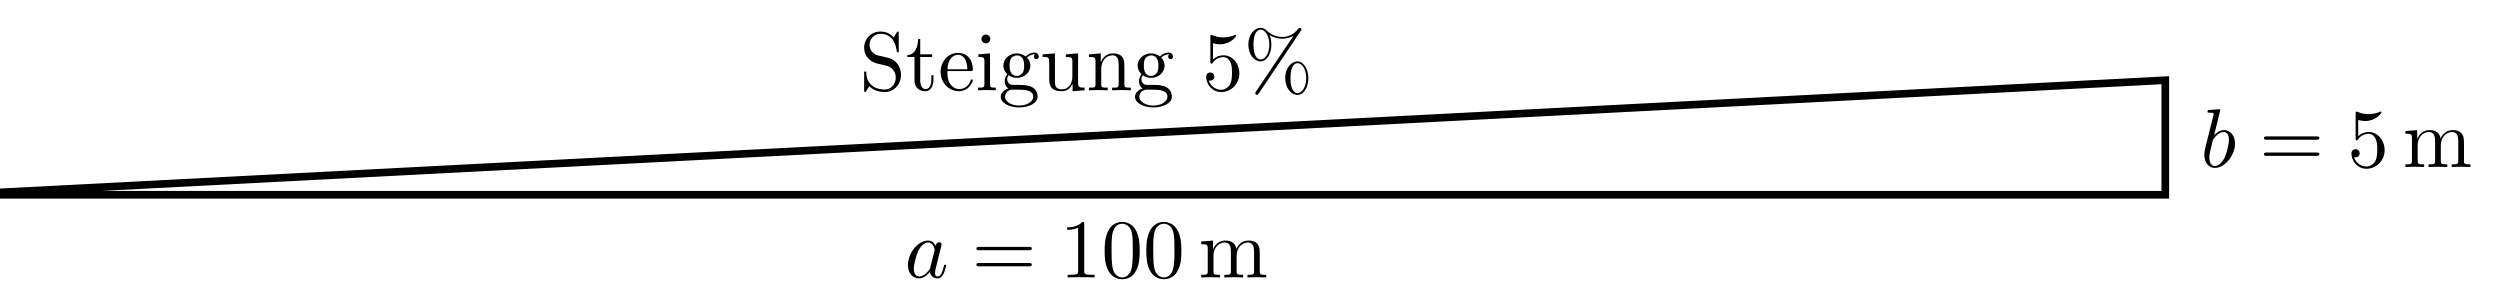
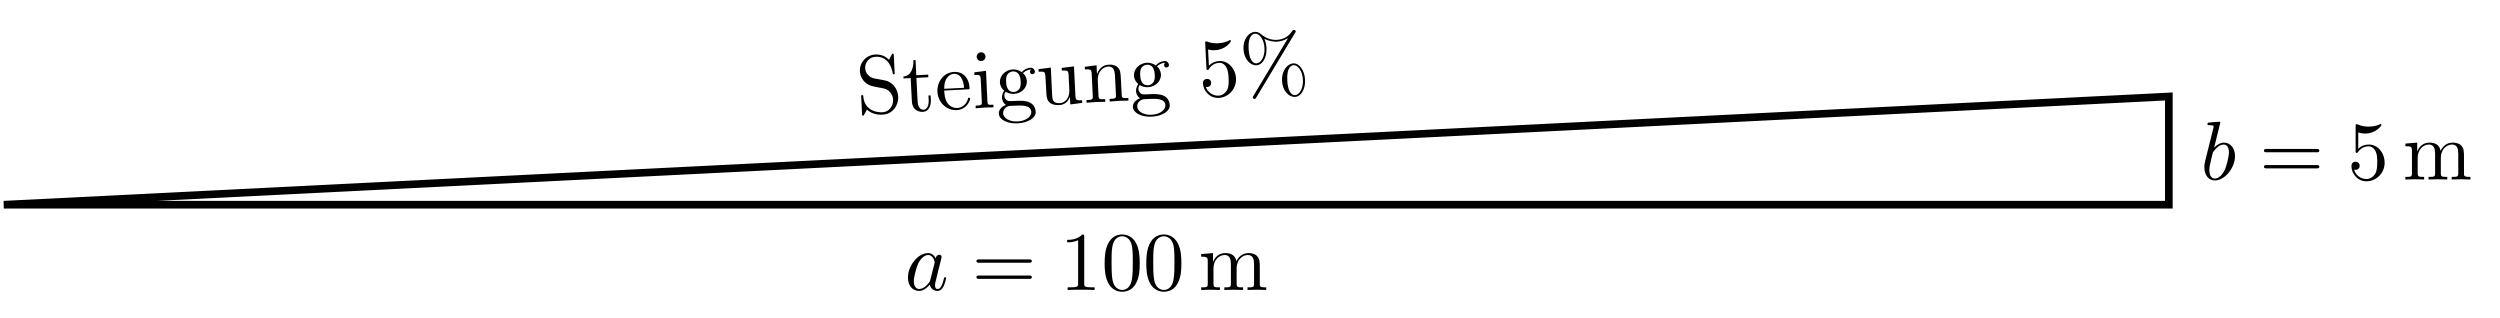
- <svg xmlns="http://www.w3.org/2000/svg" xmlns:xlink="http://www.w3.org/1999/xlink" width="327.323pt" height="39.96pt" viewBox="0 0 327.323 39.96" version="1.1">
+ <svg xmlns="http://www.w3.org/2000/svg" xmlns:xlink="http://www.w3.org/1999/xlink" width="327.323pt" height="41.601pt" viewBox="0 0 327.323 41.601" version="1.1">
  <defs>
    <g>
      <symbol overflow="visible" id="glyph0-0">
        <path style="stroke:none;" d="" />
      </symbol>
      <symbol overflow="visible" id="glyph0-1">
        <path style="stroke:none;" d="M 4.062 -4.125 C 3.875 -4.531 3.562 -4.828 3.062 -4.828 C 1.781 -4.828 0.438 -3.219 0.438 -1.625 C 0.438 -0.594 1.031 0.125 1.891 0.125 C 2.109 0.125 2.656 0.078 3.297 -0.703 C 3.391 -0.234 3.781 0.125 4.297 0.125 C 4.672 0.125 4.922 -0.125 5.109 -0.484 C 5.297 -0.875 5.438 -1.531 5.438 -1.562 C 5.438 -1.672 5.328 -1.672 5.297 -1.672 C 5.188 -1.672 5.188 -1.625 5.141 -1.469 C 4.969 -0.766 4.766 -0.125 4.312 -0.125 C 4.031 -0.125 3.984 -0.406 3.984 -0.625 C 3.984 -0.859 4.016 -0.953 4.141 -1.422 C 4.25 -1.891 4.281 -2 4.375 -2.406 L 4.766 -3.938 C 4.844 -4.25 4.844 -4.266 4.844 -4.312 C 4.844 -4.5 4.719 -4.609 4.531 -4.609 C 4.266 -4.609 4.094 -4.359 4.062 -4.125 Z M 3.359 -1.297 C 3.297 -1.094 3.297 -1.078 3.141 -0.891 C 2.656 -0.297 2.219 -0.125 1.906 -0.125 C 1.359 -0.125 1.203 -0.719 1.203 -1.141 C 1.203 -1.688 1.562 -3.031 1.812 -3.531 C 2.156 -4.172 2.641 -4.578 3.078 -4.578 C 3.781 -4.578 3.938 -3.688 3.938 -3.625 C 3.938 -3.562 3.922 -3.484 3.906 -3.438 Z " />
      </symbol>
      <symbol overflow="visible" id="glyph0-2">
        <path style="stroke:none;" d="M 2.609 -7.453 C 2.609 -7.453 2.609 -7.562 2.469 -7.562 C 2.219 -7.562 1.422 -7.484 1.141 -7.453 C 1.047 -7.453 0.922 -7.438 0.922 -7.234 C 0.922 -7.109 1.031 -7.109 1.188 -7.109 C 1.719 -7.109 1.734 -7.031 1.734 -6.922 C 1.734 -6.844 1.641 -6.484 1.578 -6.25 L 0.688 -2.688 C 0.562 -2.156 0.516 -1.969 0.516 -1.594 C 0.516 -0.562 1.094 0.125 1.891 0.125 C 3.188 0.125 4.531 -1.5 4.531 -3.078 C 4.531 -4.062 3.953 -4.828 3.078 -4.828 C 2.578 -4.828 2.125 -4.5 1.797 -4.172 Z M 1.578 -3.328 C 1.641 -3.562 1.641 -3.594 1.75 -3.703 C 2.281 -4.422 2.766 -4.578 3.047 -4.578 C 3.453 -4.578 3.734 -4.25 3.734 -3.562 C 3.734 -2.906 3.375 -1.656 3.188 -1.25 C 2.828 -0.516 2.328 -0.125 1.891 -0.125 C 1.531 -0.125 1.172 -0.422 1.172 -1.219 C 1.172 -1.422 1.172 -1.641 1.344 -2.328 Z " />
      </symbol>
      <symbol overflow="visible" id="glyph1-0">
        <path style="stroke:none;" d="" />
      </symbol>
      <symbol overflow="visible" id="glyph1-1">
        <path style="stroke:none;" d="M 7.5 -3.562 C 7.656 -3.562 7.859 -3.562 7.859 -3.781 C 7.859 -4 7.656 -4 7.5 -4 L 0.969 -4 C 0.812 -4 0.609 -4 0.609 -3.781 C 0.609 -3.562 0.812 -3.562 0.984 -3.562 Z M 7.5 -1.453 C 7.656 -1.453 7.859 -1.453 7.859 -1.672 C 7.859 -1.891 7.656 -1.891 7.5 -1.891 L 0.984 -1.891 C 0.812 -1.891 0.609 -1.891 0.609 -1.672 C 0.609 -1.453 0.812 -1.453 0.969 -1.453 Z " />
      </symbol>
      <symbol overflow="visible" id="glyph1-2">
        <path style="stroke:none;" d="M 3.203 -6.984 C 3.203 -7.234 3.203 -7.266 2.953 -7.266 C 2.281 -6.562 1.312 -6.562 0.969 -6.562 L 0.969 -6.234 C 1.188 -6.234 1.828 -6.234 2.406 -6.516 L 2.406 -0.859 C 2.406 -0.469 2.359 -0.344 1.391 -0.344 L 1.031 -0.344 L 1.031 0 C 1.422 -0.031 2.359 -0.031 2.797 -0.031 C 3.234 -0.031 4.188 -0.031 4.562 0 L 4.562 -0.344 L 4.219 -0.344 C 3.234 -0.344 3.203 -0.453 3.203 -0.859 Z " />
      </symbol>
      <symbol overflow="visible" id="glyph1-3">
        <path style="stroke:none;" d="M 5.016 -3.484 C 5.016 -4.359 4.969 -5.234 4.578 -6.047 C 4.078 -7.094 3.188 -7.266 2.719 -7.266 C 2.078 -7.266 1.281 -6.984 0.828 -5.969 C 0.484 -5.219 0.422 -4.359 0.422 -3.484 C 0.422 -2.672 0.469 -1.688 0.922 -0.859 C 1.391 0.016 2.188 0.234 2.719 0.234 C 3.297 0.234 4.141 0.016 4.609 -1.031 C 4.969 -1.781 5.016 -2.625 5.016 -3.484 Z M 2.719 0 C 2.297 0 1.641 -0.266 1.453 -1.312 C 1.328 -1.969 1.328 -2.984 1.328 -3.625 C 1.328 -4.312 1.328 -5.031 1.422 -5.625 C 1.625 -6.922 2.438 -7.031 2.719 -7.031 C 3.078 -7.031 3.797 -6.828 4 -5.75 C 4.109 -5.141 4.109 -4.312 4.109 -3.625 C 4.109 -2.797 4.109 -2.062 3.984 -1.359 C 3.828 -0.328 3.203 0 2.719 0 Z " />
      </symbol>
      <symbol overflow="visible" id="glyph1-4">
        <path style="stroke:none;" d="M 1.203 -3.75 L 1.203 -0.828 C 1.203 -0.344 1.078 -0.344 0.344 -0.344 L 0.344 0 C 0.734 -0.016 1.281 -0.031 1.578 -0.031 C 1.859 -0.031 2.438 -0.016 2.797 0 L 2.797 -0.344 C 2.078 -0.344 1.953 -0.344 1.953 -0.828 L 1.953 -2.828 C 1.953 -3.969 2.719 -4.578 3.422 -4.578 C 4.109 -4.578 4.234 -3.984 4.234 -3.375 L 4.234 -0.828 C 4.234 -0.344 4.109 -0.344 3.375 -0.344 L 3.375 0 C 3.766 -0.016 4.312 -0.031 4.609 -0.031 C 4.891 -0.031 5.469 -0.016 5.828 0 L 5.828 -0.344 C 5.109 -0.344 4.984 -0.344 4.984 -0.828 L 4.984 -2.828 C 4.984 -3.969 5.766 -4.578 6.453 -4.578 C 7.141 -4.578 7.266 -3.984 7.266 -3.375 L 7.266 -0.828 C 7.266 -0.344 7.141 -0.344 6.406 -0.344 L 6.406 0 C 6.797 -0.016 7.344 -0.031 7.641 -0.031 C 7.922 -0.031 8.5 -0.016 8.859 0 L 8.859 -0.344 C 8.297 -0.344 8.031 -0.344 8.016 -0.672 L 8.016 -2.75 C 8.016 -3.688 8.016 -4.031 7.672 -4.422 C 7.531 -4.609 7.172 -4.828 6.531 -4.828 C 5.609 -4.828 5.141 -4.172 4.953 -3.75 C 4.797 -4.703 3.984 -4.828 3.5 -4.828 C 2.703 -4.828 2.188 -4.359 1.891 -3.672 L 1.891 -4.828 L 0.344 -4.703 L 0.344 -4.359 C 1.109 -4.359 1.203 -4.281 1.203 -3.75 Z " />
      </symbol>
      <symbol overflow="visible" id="glyph1-5">
        <path style="stroke:none;" d="M 4.891 -2.188 C 4.891 -3.484 4 -4.578 2.828 -4.578 C 2.297 -4.578 1.828 -4.406 1.438 -4.031 L 1.438 -6.156 C 1.656 -6.078 2.016 -6.016 2.359 -6.016 C 3.703 -6.016 4.469 -7 4.469 -7.141 C 4.469 -7.203 4.438 -7.266 4.359 -7.266 C 4.359 -7.266 4.328 -7.266 4.281 -7.234 C 4.062 -7.125 3.516 -6.922 2.797 -6.922 C 2.359 -6.922 1.859 -6.984 1.344 -7.219 C 1.25 -7.25 1.234 -7.25 1.203 -7.25 C 1.094 -7.25 1.094 -7.172 1.094 -6.984 L 1.094 -3.766 C 1.094 -3.562 1.094 -3.484 1.25 -3.484 C 1.328 -3.484 1.359 -3.516 1.391 -3.578 C 1.516 -3.75 1.922 -4.344 2.797 -4.344 C 3.375 -4.344 3.641 -3.844 3.734 -3.641 C 3.906 -3.234 3.922 -2.812 3.922 -2.266 C 3.922 -1.891 3.922 -1.234 3.672 -0.781 C 3.406 -0.344 3 -0.062 2.5 -0.062 C 1.703 -0.062 1.078 -0.641 0.891 -1.281 C 0.922 -1.281 0.953 -1.266 1.078 -1.266 C 1.438 -1.266 1.625 -1.531 1.625 -1.797 C 1.625 -2.062 1.438 -2.328 1.078 -2.328 C 0.922 -2.328 0.547 -2.25 0.547 -1.75 C 0.547 -0.812 1.297 0.234 2.516 0.234 C 3.781 0.234 4.891 -0.812 4.891 -2.188 Z " />
      </symbol>
-       <symbol overflow="visible" id="glyph1-6">
-         <path style="stroke:none;" d="M 3.812 -4.234 L 2.406 -4.562 C 1.734 -4.734 1.312 -5.328 1.312 -5.953 C 1.312 -6.719 1.891 -7.391 2.75 -7.391 C 4.562 -7.391 4.812 -5.594 4.875 -5.109 C 4.891 -5.031 4.891 -4.969 5 -4.969 C 5.141 -4.969 5.141 -5.031 5.141 -5.234 L 5.141 -7.422 C 5.141 -7.609 5.141 -7.688 5.031 -7.688 C 4.953 -7.688 4.938 -7.672 4.859 -7.547 L 4.484 -6.922 C 4.156 -7.234 3.703 -7.688 2.734 -7.688 C 1.531 -7.688 0.609 -6.734 0.609 -5.578 C 0.609 -4.672 1.188 -3.875 2.047 -3.578 C 2.156 -3.531 2.719 -3.406 3.484 -3.219 C 3.781 -3.141 4.094 -3.062 4.406 -2.656 C 4.641 -2.375 4.75 -2.016 4.75 -1.656 C 4.75 -0.891 4.203 -0.094 3.281 -0.094 C 2.969 -0.094 2.141 -0.156 1.562 -0.688 C 0.922 -1.281 0.891 -1.969 0.891 -2.359 C 0.875 -2.469 0.781 -2.469 0.75 -2.469 C 0.609 -2.469 0.609 -2.406 0.609 -2.203 L 0.609 -0.016 C 0.609 0.156 0.609 0.234 0.734 0.234 C 0.812 0.234 0.812 0.219 0.891 0.094 C 0.891 0.094 0.922 0.047 1.281 -0.531 C 1.625 -0.156 2.328 0.234 3.297 0.234 C 4.562 0.234 5.438 -0.828 5.438 -2.031 C 5.438 -3.125 4.719 -4.016 3.812 -4.234 Z " />
+       <symbol overflow="visible" id="glyph2-0">
+         <path style="stroke:none;" d="" />
      </symbol>
-       <symbol overflow="visible" id="glyph1-7">
-         <path style="stroke:none;" d="M 1.891 -4.359 L 3.453 -4.359 L 3.453 -4.703 L 1.891 -4.703 L 1.891 -6.703 L 1.609 -6.703 C 1.609 -5.812 1.281 -4.641 0.203 -4.609 L 0.203 -4.359 L 1.141 -4.359 L 1.141 -1.359 C 1.141 -0.016 2.156 0.125 2.547 0.125 C 3.312 0.125 3.625 -0.656 3.625 -1.359 L 3.625 -1.969 L 3.344 -1.969 L 3.344 -1.375 C 3.344 -0.562 3.016 -0.156 2.625 -0.156 C 1.891 -0.156 1.891 -1.141 1.891 -1.328 Z " />
+       <symbol overflow="visible" id="glyph2-1">
+         <path style="stroke:none;" d="M 3.594 -4.422 L 2.172 -4.688 C 1.5 -4.828 1.047 -5.391 1.016 -6.016 C 0.984 -6.766 1.516 -7.469 2.375 -7.516 C 4.188 -7.609 4.531 -5.828 4.625 -5.359 C 4.641 -5.281 4.641 -5.219 4.75 -5.219 C 4.891 -5.219 4.891 -5.281 4.875 -5.484 L 4.766 -7.656 C 4.766 -7.844 4.75 -7.922 4.641 -7.922 C 4.562 -7.922 4.547 -7.906 4.484 -7.781 L 4.141 -7.125 C 3.797 -7.422 3.312 -7.859 2.344 -7.812 C 1.141 -7.75 0.266 -6.75 0.328 -5.609 C 0.375 -4.703 1 -3.938 1.875 -3.688 C 1.984 -3.641 2.547 -3.547 3.328 -3.391 C 3.625 -3.328 3.938 -3.266 4.281 -2.875 C 4.516 -2.609 4.656 -2.25 4.672 -1.891 C 4.703 -1.125 4.203 -0.297 3.281 -0.25 C 2.969 -0.234 2.141 -0.266 1.531 -0.766 C 0.859 -1.328 0.797 -2.016 0.766 -2.406 C 0.75 -2.516 0.656 -2.5 0.625 -2.5 C 0.484 -2.5 0.484 -2.438 0.5 -2.234 L 0.609 -0.047 C 0.609 0.125 0.625 0.203 0.75 0.203 C 0.828 0.188 0.828 0.172 0.891 0.047 C 0.891 0.047 0.922 0 1.25 -0.594 C 1.625 -0.234 2.344 0.125 3.312 0.062 C 4.578 0 5.391 -1.094 5.344 -2.297 C 5.281 -3.391 4.516 -4.25 3.594 -4.422 Z " />
      </symbol>
-       <symbol overflow="visible" id="glyph1-8">
-         <path style="stroke:none;" d="M 1.219 -2.75 C 1.281 -4.375 2.203 -4.641 2.578 -4.641 C 3.703 -4.641 3.812 -3.172 3.812 -2.75 Z M 1.203 -2.516 L 4.25 -2.516 C 4.5 -2.516 4.531 -2.516 4.531 -2.75 C 4.531 -3.828 3.938 -4.891 2.578 -4.891 C 1.312 -4.891 0.312 -3.766 0.312 -2.406 C 0.312 -0.938 1.453 0.125 2.703 0.125 C 4.031 0.125 4.531 -1.094 4.531 -1.297 C 4.531 -1.406 4.438 -1.422 4.391 -1.422 C 4.281 -1.422 4.266 -1.359 4.25 -1.281 C 3.859 -0.156 2.875 -0.156 2.766 -0.156 C 2.219 -0.156 1.781 -0.484 1.531 -0.891 C 1.203 -1.406 1.203 -2.125 1.203 -2.516 Z " />
+       <symbol overflow="visible" id="glyph2-2">
+         <path style="stroke:none;" d="M 1.672 -4.453 L 3.234 -4.531 L 3.219 -4.875 L 1.656 -4.797 L 1.562 -6.781 L 1.281 -6.766 C 1.312 -5.891 1.047 -4.703 -0.031 -4.625 L -0.016 -4.375 L 0.922 -4.422 L 1.078 -1.422 C 1.141 -0.078 2.156 0.016 2.547 0 C 3.312 -0.047 3.594 -0.844 3.562 -1.547 L 3.531 -2.156 L 3.25 -2.141 L 3.281 -1.547 C 3.312 -0.734 3.016 -0.312 2.625 -0.281 C 1.891 -0.25 1.828 -1.234 1.828 -1.422 Z " />
      </symbol>
-       <symbol overflow="visible" id="glyph1-9">
-         <path style="stroke:none;" d="M 1.938 -4.828 L 0.406 -4.703 L 0.406 -4.359 C 1.109 -4.359 1.203 -4.297 1.203 -3.766 L 1.203 -0.828 C 1.203 -0.344 1.094 -0.344 0.359 -0.344 L 0.359 0 C 0.703 -0.016 1.297 -0.031 1.562 -0.031 C 1.938 -0.031 2.328 -0.016 2.688 0 L 2.688 -0.344 C 1.969 -0.344 1.938 -0.391 1.938 -0.812 Z M 1.969 -6.719 C 1.969 -7.062 1.703 -7.297 1.391 -7.297 C 1.062 -7.297 0.812 -7 0.812 -6.719 C 0.812 -6.422 1.062 -6.141 1.391 -6.141 C 1.703 -6.141 1.969 -6.375 1.969 -6.719 Z " />
+       <symbol overflow="visible" id="glyph2-3">
+         <path style="stroke:none;" d="M 1.078 -2.812 C 1.062 -4.438 1.969 -4.75 2.344 -4.766 C 3.469 -4.828 3.656 -3.359 3.672 -2.938 Z M 1.078 -2.578 L 4.125 -2.734 C 4.375 -2.734 4.406 -2.734 4.391 -2.969 C 4.344 -4.047 3.688 -5.094 2.328 -5.016 C 1.062 -4.953 0.125 -3.781 0.188 -2.422 C 0.266 -0.953 1.453 0.047 2.703 -0.016 C 4.031 -0.078 4.484 -1.312 4.469 -1.516 C 4.469 -1.625 4.359 -1.641 4.312 -1.641 C 4.203 -1.641 4.203 -1.578 4.188 -1.5 C 3.859 -0.344 2.875 -0.297 2.766 -0.297 C 2.219 -0.266 1.75 -0.578 1.484 -0.969 C 1.141 -1.469 1.094 -2.188 1.078 -2.578 Z " />
      </symbol>
-       <symbol overflow="visible" id="glyph1-10">
-         <path style="stroke:none;" d="M 2.422 -1.875 C 1.469 -1.875 1.469 -2.969 1.469 -3.219 C 1.469 -3.516 1.484 -3.859 1.641 -4.141 C 1.734 -4.266 1.984 -4.562 2.422 -4.562 C 3.375 -4.562 3.375 -3.484 3.375 -3.234 C 3.375 -2.938 3.359 -2.578 3.203 -2.312 C 3.109 -2.188 2.859 -1.875 2.422 -1.875 Z M 1.156 -1.453 C 1.156 -1.5 1.156 -1.75 1.344 -1.969 C 1.766 -1.656 2.219 -1.625 2.422 -1.625 C 3.438 -1.625 4.188 -2.375 4.188 -3.219 C 4.188 -3.625 4.016 -4.031 3.734 -4.281 C 4.141 -4.641 4.531 -4.703 4.719 -4.703 C 4.75 -4.703 4.797 -4.703 4.828 -4.688 C 4.719 -4.641 4.656 -4.531 4.656 -4.391 C 4.656 -4.203 4.797 -4.078 4.969 -4.078 C 5.078 -4.078 5.297 -4.156 5.297 -4.406 C 5.297 -4.594 5.156 -4.938 4.734 -4.938 C 4.516 -4.938 4.031 -4.875 3.578 -4.422 C 3.125 -4.781 2.656 -4.828 2.422 -4.828 C 1.406 -4.828 0.656 -4.062 0.656 -3.234 C 0.656 -2.75 0.891 -2.328 1.172 -2.109 C 1.031 -1.938 0.828 -1.578 0.828 -1.203 C 0.828 -0.859 0.969 -0.453 1.312 -0.234 C 0.656 -0.047 0.312 0.422 0.312 0.859 C 0.312 1.641 1.391 2.25 2.719 2.25 C 4 2.25 5.141 1.688 5.141 0.844 C 5.141 0.453 4.984 -0.094 4.422 -0.406 C 3.844 -0.703 3.219 -0.703 2.547 -0.703 C 2.281 -0.703 1.812 -0.703 1.734 -0.719 C 1.391 -0.766 1.156 -1.094 1.156 -1.453 Z M 2.719 2 C 1.625 2 0.875 1.438 0.875 0.859 C 0.875 0.359 1.281 -0.047 1.766 -0.078 L 2.406 -0.078 C 3.344 -0.078 4.562 -0.078 4.562 0.859 C 4.562 1.453 3.797 2 2.719 2 Z " />
+       <symbol overflow="visible" id="glyph2-4">
+         <path style="stroke:none;" d="M 1.703 -4.922 L 0.172 -4.719 L 0.188 -4.375 C 0.891 -4.422 0.984 -4.359 1.016 -3.828 L 1.156 -0.891 C 1.188 -0.406 1.078 -0.391 0.344 -0.359 L 0.359 -0.016 C 0.703 -0.047 1.297 -0.094 1.562 -0.109 C 1.938 -0.125 2.328 -0.125 2.688 -0.141 L 2.672 -0.484 C 1.953 -0.438 1.922 -0.484 1.891 -0.906 Z M 1.641 -6.797 C 1.609 -7.141 1.344 -7.359 1.031 -7.344 C 0.703 -7.328 0.469 -7.031 0.484 -6.75 C 0.484 -6.453 0.75 -6.188 1.078 -6.203 C 1.391 -6.219 1.656 -6.453 1.641 -6.797 Z " />
      </symbol>
-       <symbol overflow="visible" id="glyph1-11">
-         <path style="stroke:none;" d="M 4.266 -0.859 L 4.266 0.125 L 5.828 0 L 5.828 -0.344 C 5.078 -0.344 4.984 -0.422 4.984 -0.953 L 4.984 -4.828 L 3.375 -4.703 L 3.375 -4.359 C 4.141 -4.359 4.234 -4.281 4.234 -3.75 L 4.234 -1.812 C 4.234 -0.859 3.703 -0.125 2.906 -0.125 C 2 -0.125 1.953 -0.625 1.953 -1.203 L 1.953 -4.828 L 0.344 -4.703 L 0.344 -4.359 C 1.203 -4.359 1.203 -4.328 1.203 -3.359 L 1.203 -1.719 C 1.203 -0.875 1.203 0.125 2.859 0.125 C 3.469 0.125 3.953 -0.188 4.266 -0.859 Z " />
+       <symbol overflow="visible" id="glyph2-5">
+         <path style="stroke:none;" d="M 2.328 -2 C 1.375 -1.953 1.328 -3.047 1.312 -3.297 C 1.297 -3.594 1.297 -3.938 1.438 -4.219 C 1.516 -4.359 1.75 -4.656 2.188 -4.688 C 3.141 -4.734 3.203 -3.656 3.219 -3.406 C 3.234 -3.109 3.234 -2.75 3.094 -2.469 C 3 -2.344 2.766 -2.016 2.328 -2 Z M 1.078 -1.516 C 1.078 -1.562 1.062 -1.812 1.25 -2.031 C 1.688 -1.75 2.141 -1.734 2.344 -1.75 C 3.359 -1.797 4.062 -2.578 4.031 -3.422 C 4 -3.828 3.812 -4.234 3.516 -4.469 C 3.906 -4.844 4.297 -4.922 4.484 -4.938 C 4.516 -4.938 4.562 -4.938 4.594 -4.922 C 4.484 -4.875 4.438 -4.766 4.438 -4.625 C 4.453 -4.438 4.594 -4.312 4.766 -4.328 C 4.875 -4.328 5.094 -4.422 5.078 -4.672 C 5.062 -4.859 4.906 -5.188 4.484 -5.172 C 4.266 -5.156 3.781 -5.078 3.359 -4.594 C 2.891 -4.938 2.422 -4.953 2.188 -4.953 C 1.172 -4.891 0.453 -4.094 0.5 -3.266 C 0.516 -2.781 0.781 -2.375 1.062 -2.172 C 0.938 -1.984 0.75 -1.625 0.766 -1.25 C 0.781 -0.906 0.953 -0.5 1.297 -0.297 C 0.656 -0.078 0.328 0.406 0.359 0.844 C 0.391 1.625 1.5 2.188 2.828 2.109 C 4.109 2.047 5.219 1.438 5.188 0.594 C 5.156 0.203 4.984 -0.344 4.406 -0.625 C 3.812 -0.891 3.188 -0.859 2.516 -0.828 C 2.25 -0.812 1.781 -0.797 1.703 -0.812 C 1.359 -0.828 1.109 -1.156 1.078 -1.516 Z M 2.812 1.859 C 1.719 1.922 0.953 1.391 0.922 0.812 C 0.891 0.312 1.281 -0.109 1.766 -0.172 L 2.406 -0.203 C 3.344 -0.25 4.562 -0.312 4.609 0.625 C 4.641 1.219 3.891 1.812 2.812 1.859 Z " />
      </symbol>
-       <symbol overflow="visible" id="glyph1-12">
-         <path style="stroke:none;" d="M 1.203 -3.75 L 1.203 -0.828 C 1.203 -0.344 1.078 -0.344 0.344 -0.344 L 0.344 0 C 0.734 -0.016 1.281 -0.031 1.578 -0.031 C 1.859 -0.031 2.438 -0.016 2.797 0 L 2.797 -0.344 C 2.078 -0.344 1.953 -0.344 1.953 -0.828 L 1.953 -2.828 C 1.953 -3.969 2.719 -4.578 3.422 -4.578 C 4.109 -4.578 4.234 -3.984 4.234 -3.375 L 4.234 -0.828 C 4.234 -0.344 4.109 -0.344 3.375 -0.344 L 3.375 0 C 3.766 -0.016 4.312 -0.031 4.609 -0.031 C 4.891 -0.031 5.469 -0.016 5.828 0 L 5.828 -0.344 C 5.266 -0.344 5 -0.344 4.984 -0.672 L 4.984 -2.75 C 4.984 -3.688 4.984 -4.031 4.641 -4.422 C 4.5 -4.609 4.141 -4.828 3.5 -4.828 C 2.703 -4.828 2.188 -4.359 1.891 -3.672 L 1.891 -4.828 L 0.344 -4.703 L 0.344 -4.359 C 1.109 -4.359 1.203 -4.281 1.203 -3.75 Z " />
+       <symbol overflow="visible" id="glyph2-6">
+         <path style="stroke:none;" d="M 4.219 -1.078 L 4.266 -0.094 L 5.828 -0.297 L 5.812 -0.641 C 5.062 -0.594 4.969 -0.672 4.938 -1.203 L 4.75 -5.078 L 3.141 -4.875 L 3.156 -4.531 C 3.922 -4.562 4.016 -4.5 4.047 -3.969 L 4.141 -2.031 C 4.188 -1.078 3.703 -0.312 2.906 -0.266 C 2 -0.219 1.922 -0.719 1.891 -1.297 L 1.719 -4.922 L 0.109 -4.719 L 0.125 -4.375 C 0.984 -4.422 0.984 -4.391 1.031 -3.422 L 1.125 -1.781 C 1.156 -0.938 1.203 0.062 2.859 -0.016 C 3.469 -0.047 3.938 -0.391 4.219 -1.078 Z " />
      </symbol>
-       <symbol overflow="visible" id="glyph1-13">
-         <path style="stroke:none;" d="M 7.469 -7.766 C 7.531 -7.859 7.562 -7.891 7.562 -7.969 C 7.562 -8.078 7.453 -8.172 7.344 -8.172 C 7.234 -8.172 7.172 -8.109 7.109 -8.031 C 6.562 -7.281 5.828 -6.984 5.031 -6.984 C 4.281 -6.984 3.594 -7.266 3 -7.828 C 2.797 -8.016 2.562 -8.172 2.219 -8.172 C 1.391 -8.172 0.609 -7.266 0.609 -5.984 C 0.609 -4.672 1.391 -3.781 2.219 -3.781 C 3.016 -3.781 3.625 -4.75 3.625 -5.984 C 3.625 -6.125 3.625 -6.641 3.406 -7.203 C 4.109 -6.812 4.656 -6.75 5.047 -6.75 C 5.875 -6.75 6.438 -7.094 6.5 -7.125 L 6.516 -7.125 L 1.609 0.172 C 1.516 0.312 1.516 0.375 1.516 0.391 C 1.516 0.516 1.625 0.609 1.734 0.609 C 1.844 0.609 1.859 0.562 1.953 0.453 Z M 2.219 -4.031 C 2 -4.031 1.281 -4.172 1.281 -5.984 C 1.281 -7.797 2 -7.938 2.219 -7.938 C 2.797 -7.938 3.359 -7.125 3.359 -5.984 C 3.359 -4.812 2.797 -4.031 2.219 -4.031 Z M 7.062 0.375 C 6.844 0.375 6.125 0.234 6.125 -1.578 C 6.125 -3.406 6.828 -3.547 7.062 -3.547 C 7.641 -3.547 8.188 -2.734 8.188 -1.594 C 8.188 -0.422 7.625 0.375 7.062 0.375 Z M 8.469 -1.578 C 8.469 -2.828 7.812 -3.781 7.047 -3.781 C 6.219 -3.781 5.438 -2.875 5.438 -1.594 C 5.438 -0.266 6.234 0.609 7.047 0.609 C 7.844 0.609 8.469 -0.359 8.469 -1.578 Z " />
+       <symbol overflow="visible" id="glyph2-7">
+         <path style="stroke:none;" d="M 1.016 -3.812 L 1.156 -0.891 C 1.188 -0.406 1.062 -0.391 0.328 -0.359 L 0.344 -0.016 C 0.734 -0.047 1.281 -0.094 1.578 -0.109 C 1.859 -0.125 2.438 -0.141 2.797 -0.141 L 2.781 -0.484 C 2.062 -0.453 1.938 -0.438 1.906 -0.922 L 1.812 -2.922 C 1.75 -4.062 2.484 -4.719 3.188 -4.75 C 3.875 -4.781 4.031 -4.203 4.062 -3.594 L 4.188 -1.047 C 4.219 -0.562 4.094 -0.547 3.359 -0.516 L 3.375 -0.172 C 3.766 -0.203 4.312 -0.25 4.609 -0.266 C 4.891 -0.281 5.469 -0.281 5.828 -0.297 L 5.812 -0.641 C 5.25 -0.609 4.984 -0.594 4.953 -0.922 L 4.844 -3 C 4.797 -3.938 4.781 -4.281 4.422 -4.656 C 4.266 -4.828 3.906 -5.031 3.266 -5 C 2.469 -4.969 1.969 -4.469 1.703 -3.766 L 1.656 -4.922 L 0.109 -4.719 L 0.125 -4.375 C 0.891 -4.422 0.984 -4.344 1.016 -3.812 Z " />
+       </symbol>
+       <symbol overflow="visible" id="glyph2-8">
+         <path style="stroke:none;" d="M 4.781 -2.438 C 4.719 -3.734 3.766 -4.781 2.594 -4.719 C 2.062 -4.688 1.609 -4.5 1.234 -4.109 L 1.125 -6.234 C 1.359 -6.156 1.719 -6.109 2.062 -6.141 C 3.406 -6.203 4.125 -7.203 4.109 -7.344 C 4.109 -7.406 4.078 -7.469 4 -7.469 C 4 -7.469 3.969 -7.469 3.922 -7.438 C 3.703 -7.312 3.172 -7.078 2.453 -7.047 C 2.016 -7.031 1.516 -7.062 0.984 -7.266 C 0.891 -7.297 0.875 -7.297 0.844 -7.297 C 0.734 -7.281 0.734 -7.203 0.75 -7.016 L 0.906 -3.812 C 0.922 -3.609 0.922 -3.531 1.078 -3.547 C 1.156 -3.547 1.188 -3.578 1.219 -3.641 C 1.328 -3.828 1.703 -4.438 2.578 -4.484 C 3.156 -4.516 3.453 -4.031 3.547 -3.828 C 3.75 -3.422 3.781 -3.016 3.812 -2.469 C 3.828 -2.094 3.859 -1.438 3.641 -0.969 C 3.391 -0.516 3 -0.219 2.5 -0.188 C 1.703 -0.141 1.047 -0.688 0.828 -1.328 C 0.859 -1.328 0.891 -1.312 1.016 -1.312 C 1.375 -1.344 1.547 -1.609 1.531 -1.875 C 1.516 -2.141 1.328 -2.406 0.969 -2.375 C 0.812 -2.375 0.438 -2.281 0.453 -1.781 C 0.5 -0.844 1.312 0.172 2.531 0.109 C 3.797 0.047 4.844 -1.062 4.781 -2.438 Z " />
+       </symbol>
+       <symbol overflow="visible" id="glyph2-9">
+         <path style="stroke:none;" d="M 7.062 -8.125 C 7.125 -8.219 7.156 -8.25 7.156 -8.328 C 7.141 -8.438 7.031 -8.531 6.922 -8.516 C 6.812 -8.516 6.75 -8.453 6.688 -8.375 C 6.188 -7.594 5.484 -7.266 4.688 -7.219 C 3.938 -7.188 3.234 -7.422 2.609 -7.969 C 2.391 -8.141 2.156 -8.281 1.812 -8.266 C 0.984 -8.219 0.25 -7.281 0.312 -6.016 C 0.375 -4.703 1.203 -3.844 2.031 -3.891 C 2.828 -3.938 3.391 -4.938 3.328 -6.172 C 3.312 -6.312 3.297 -6.812 3.047 -7.359 C 3.766 -7 4.312 -6.969 4.703 -6.984 C 5.531 -7.031 6.062 -7.406 6.125 -7.438 L 6.141 -7.438 L 1.625 0.094 C 1.531 0.234 1.531 0.297 1.531 0.312 C 1.547 0.438 1.656 0.531 1.766 0.516 C 1.875 0.516 1.891 0.469 1.969 0.359 Z M 2.016 -4.141 C 1.797 -4.125 1.078 -4.234 0.984 -6.047 C 0.891 -7.844 1.609 -8.016 1.828 -8.031 C 2.406 -8.062 3 -7.281 3.062 -6.156 C 3.125 -4.984 2.594 -4.172 2.016 -4.141 Z M 7.062 0.016 C 6.844 0.031 6.141 -0.078 6.047 -1.891 C 5.953 -3.719 6.641 -3.891 6.875 -3.906 C 7.453 -3.922 8.031 -3.141 8.094 -2 C 8.156 -0.828 7.625 0 7.062 0.016 Z M 8.375 -2 C 8.312 -3.25 7.609 -4.172 6.844 -4.141 C 6.031 -4.094 5.297 -3.141 5.359 -1.859 C 5.422 -0.531 6.266 0.297 7.062 0.25 C 7.859 0.219 8.438 -0.781 8.375 -2 Z " />
      </symbol>
    </g>
  </defs>
  <g id="surface1">
    <g style="fill:rgb(0%,0%,0%);fill-opacity:1;">
-       <use xlink:href="#glyph0-1" x="118.438" y="36.324" />
+       <use xlink:href="#glyph0-1" x="118.438" y="37.965" />
    </g>
    <g style="fill:rgb(0%,0%,0%);fill-opacity:1;">
-       <use xlink:href="#glyph1-1" x="127.235" y="36.324" />
+       <use xlink:href="#glyph1-1" x="127.235" y="37.965" />
    </g>
    <g style="fill:rgb(0%,0%,0%);fill-opacity:1;">
-       <use xlink:href="#glyph1-2" x="138.753" y="36.324" />
-       <use xlink:href="#glyph1-3" x="144.207" y="36.324" />
-       <use xlink:href="#glyph1-3" x="149.662" y="36.324" />
+       <use xlink:href="#glyph1-2" x="138.753" y="37.965" />
+       <use xlink:href="#glyph1-3" x="144.207" y="37.965" />
+       <use xlink:href="#glyph1-3" x="149.662" y="37.965" />
    </g>
    <g style="fill:rgb(0%,0%,0%);fill-opacity:1;">
-       <use xlink:href="#glyph1-4" x="156.927" y="36.324" />
+       <use xlink:href="#glyph1-4" x="156.927" y="37.965" />
    </g>
    <g style="fill:rgb(0%,0%,0%);fill-opacity:1;">
-       <use xlink:href="#glyph0-2" x="288.097" y="21.861" />
+       <use xlink:href="#glyph0-2" x="288.097" y="23.502" />
    </g>
    <g style="fill:rgb(0%,0%,0%);fill-opacity:1;">
-       <use xlink:href="#glyph1-1" x="295.809" y="21.861" />
+       <use xlink:href="#glyph1-1" x="295.809" y="23.502" />
    </g>
    <g style="fill:rgb(0%,0%,0%);fill-opacity:1;">
-       <use xlink:href="#glyph1-5" x="307.327" y="21.861" />
+       <use xlink:href="#glyph1-5" x="307.327" y="23.502" />
    </g>
    <g style="fill:rgb(0%,0%,0%);fill-opacity:1;">
-       <use xlink:href="#glyph1-4" x="314.592" y="21.861" />
+       <use xlink:href="#glyph1-4" x="314.592" y="23.502" />
    </g>
    <g style="fill:rgb(0%,0%,0%);fill-opacity:1;">
-       <use xlink:href="#glyph1-6" x="112.533" y="11.818" />
-       <use xlink:href="#glyph1-7" x="118.594" y="11.818" />
-       <use xlink:href="#glyph1-8" x="122.837" y="11.818" />
-       <use xlink:href="#glyph1-9" x="127.685" y="11.818" />
-       <use xlink:href="#glyph1-10" x="130.715" y="11.818" />
-       <use xlink:href="#glyph1-11" x="136.17" y="11.818" />
-       <use xlink:href="#glyph1-12" x="142.231" y="11.818" />
-       <use xlink:href="#glyph1-10" x="148.292" y="11.818" />
+       <use xlink:href="#glyph2-1" x="112.259" y="14.949" />
+       <use xlink:href="#glyph2-2" x="118.312" y="14.646" />
+       <use xlink:href="#glyph2-3" x="122.549" y="14.435" />
+       <use xlink:href="#glyph2-4" x="127.391" y="14.192" />
+       <use xlink:href="#glyph2-5" x="130.418" y="14.041" />
+       <use xlink:href="#glyph2-6" x="135.865" y="13.769" />
+       <use xlink:href="#glyph2-7" x="141.919" y="13.466" />
+       <use xlink:href="#glyph2-5" x="147.972" y="13.164" />
    </g>
    <g style="fill:rgb(0%,0%,0%);fill-opacity:1;">
-       <use xlink:href="#glyph1-5" x="157.379" y="11.818" />
-       <use xlink:href="#glyph1-13" x="162.834" y="11.818" />
+       <use xlink:href="#glyph2-8" x="157.048" y="12.71" />
+       <use xlink:href="#glyph2-9" x="162.495" y="12.437" />
    </g>
-     <path style="fill:none;stroke-width:1;stroke-linecap:butt;stroke-linejoin:miter;stroke:rgb(0%,0%,0%);stroke-opacity:1;stroke-miterlimit:10;" d="M 0.002 -0.34 L 283.002 -0.34 L 283.002 14.66 L -0.002 -0 Z " transform="matrix(1,0,0,-1,0.498,25.16)" />
+     <path style="fill:none;stroke-width:1;stroke-linecap:butt;stroke-linejoin:miter;stroke:rgb(0%,0%,0%);stroke-opacity:1;stroke-miterlimit:10;" d="M -0.002 0 L 283.467 0 L 283.467 14.172 Z " transform="matrix(1,0,0,-1,0.498,26.801)" />
  </g>
</svg>
